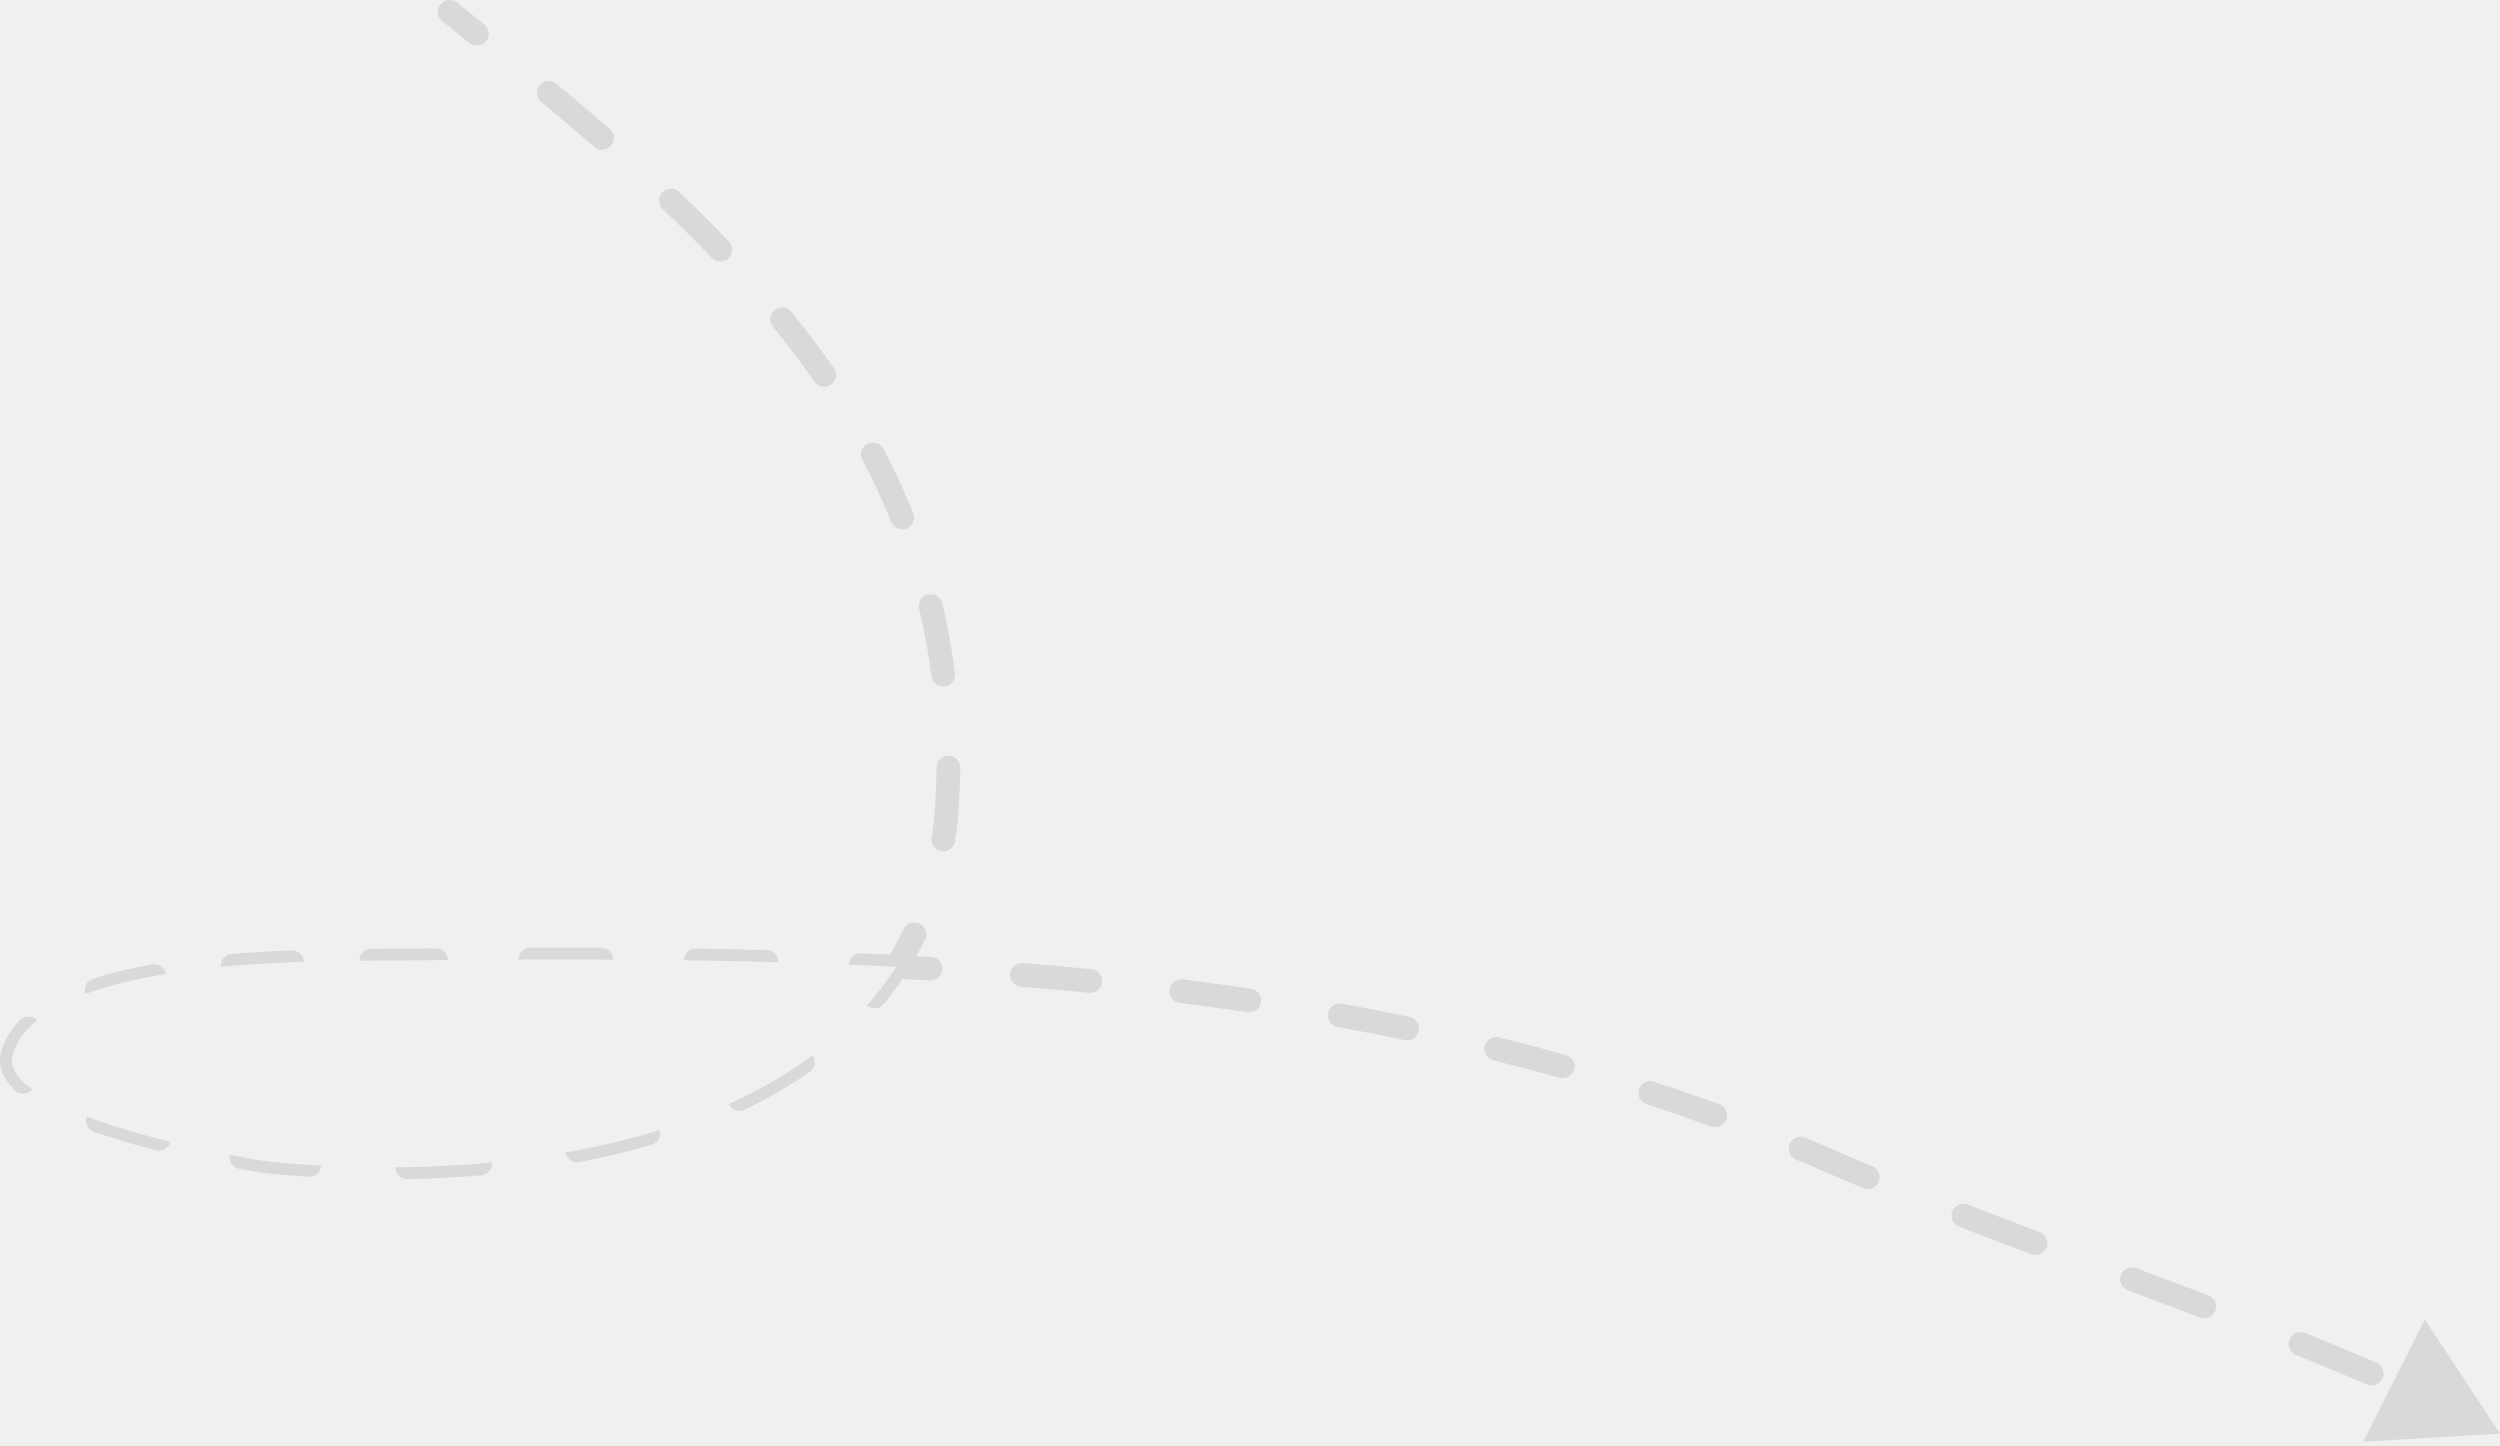
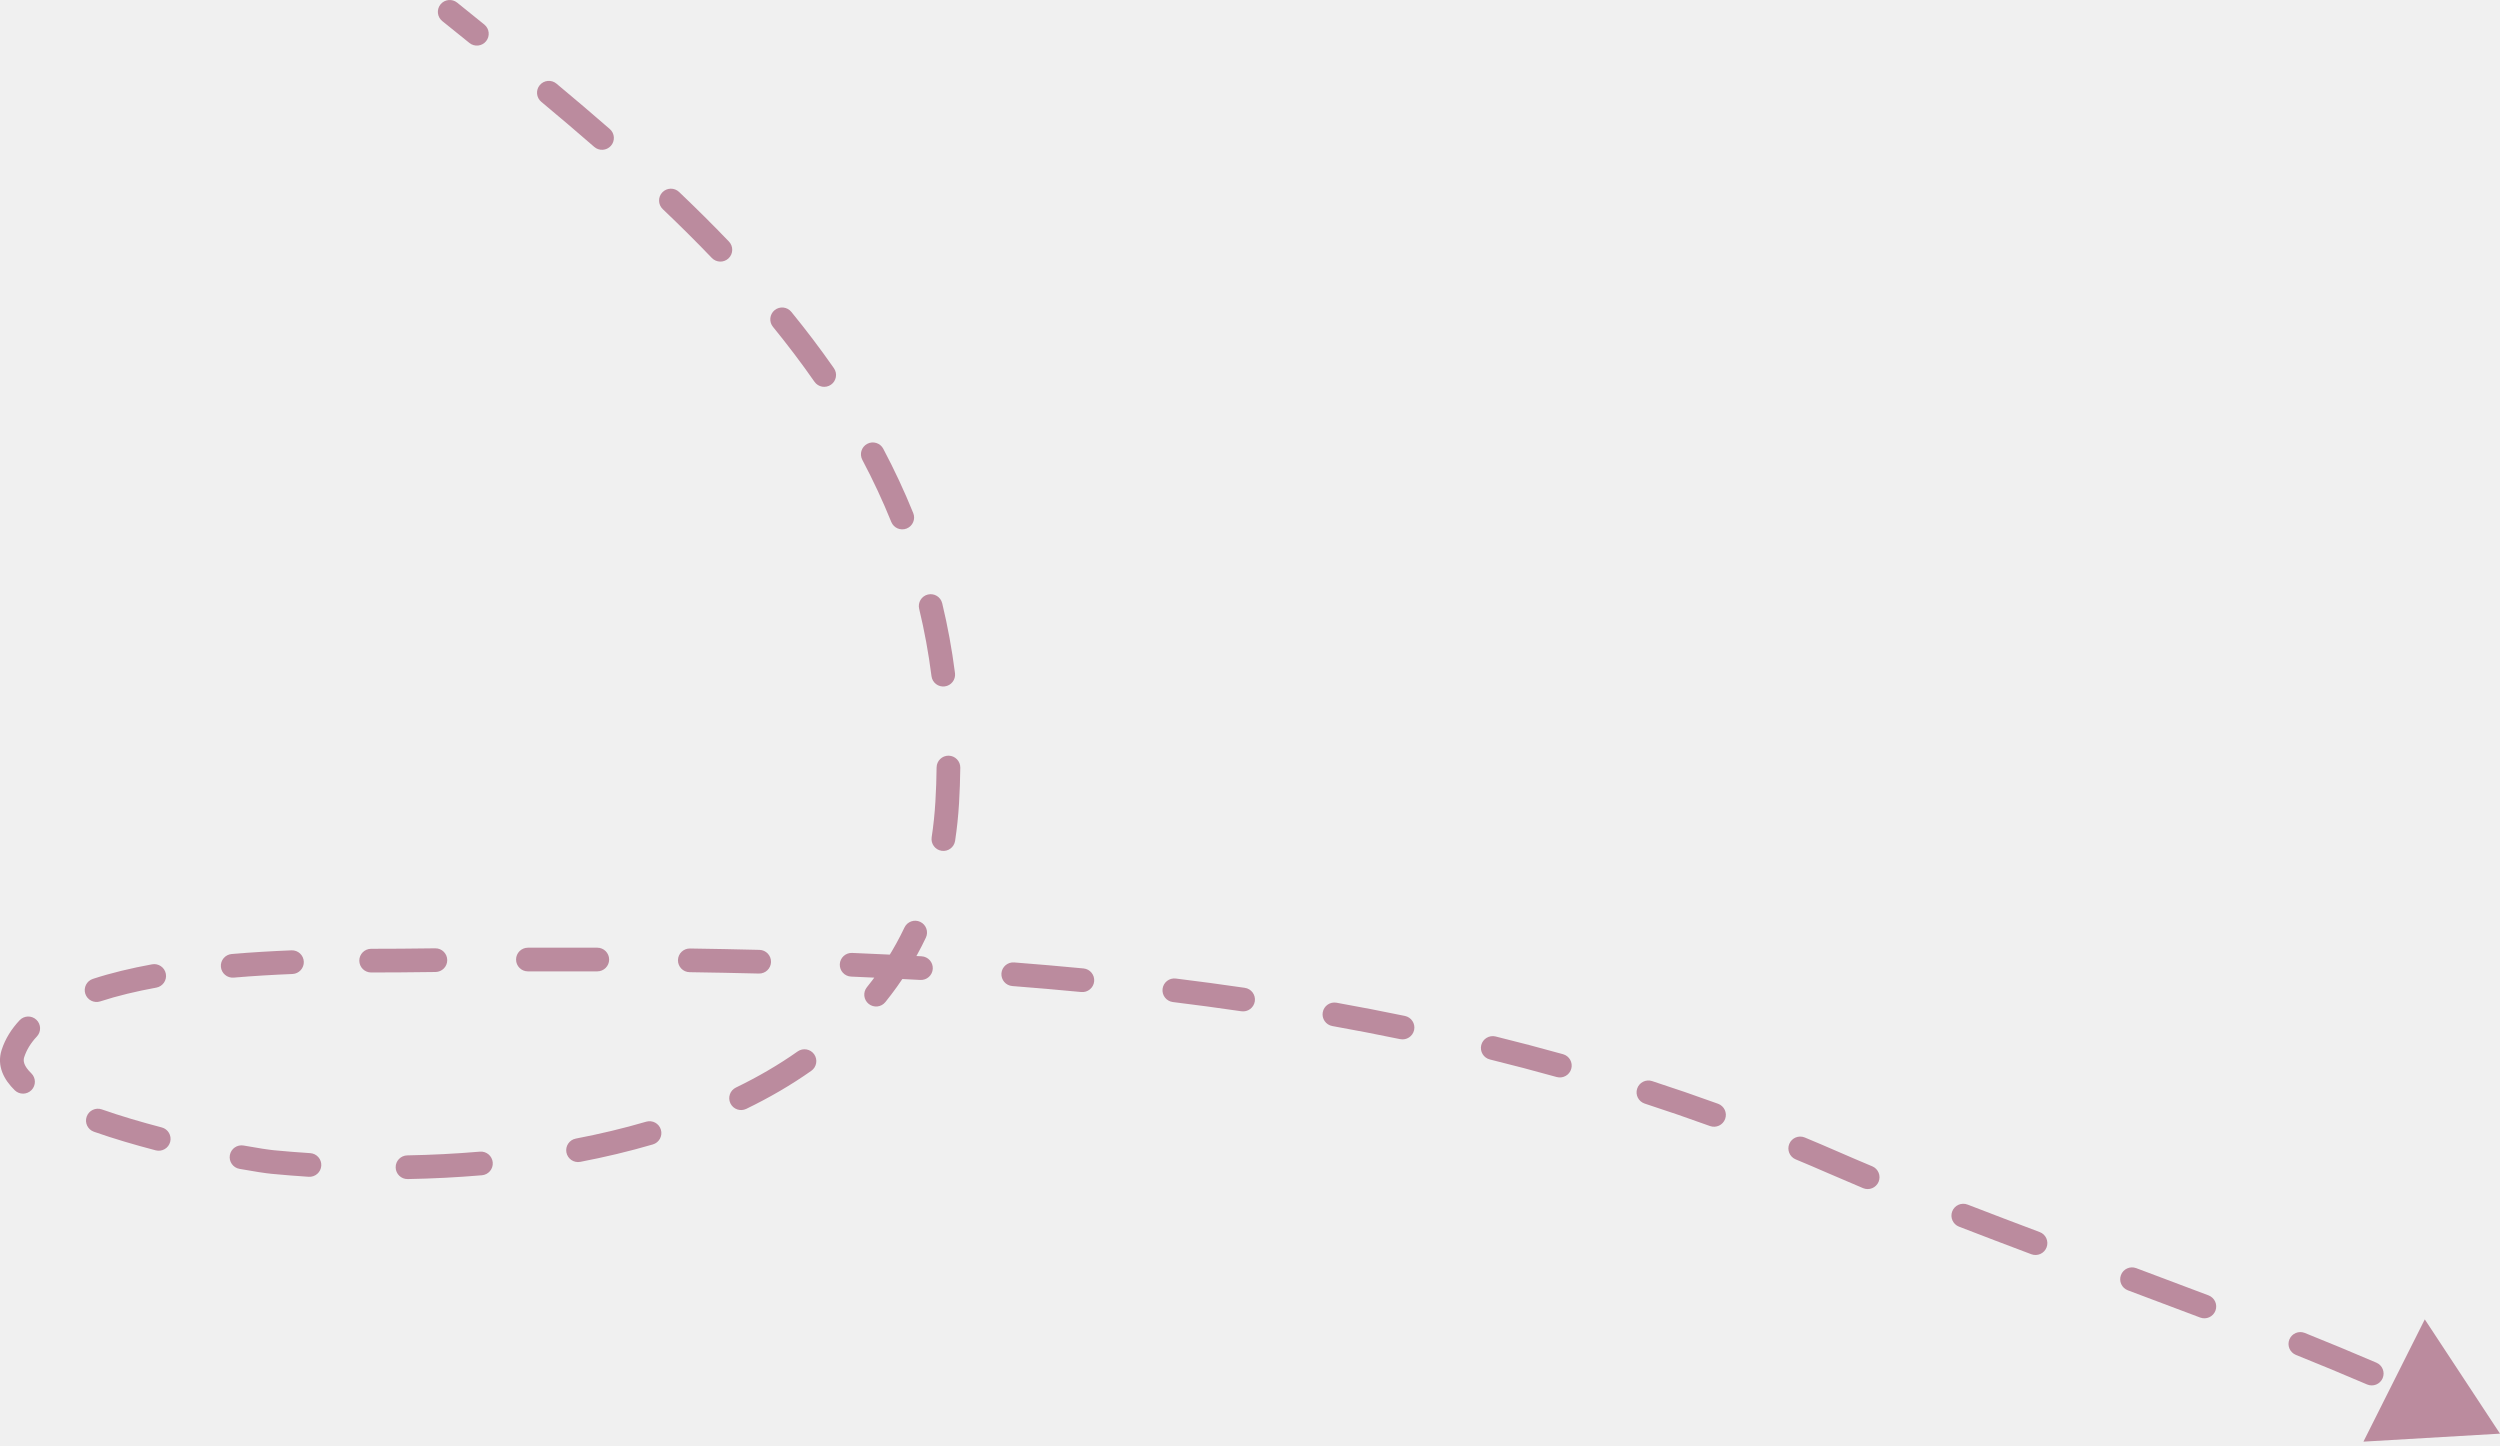
<svg xmlns="http://www.w3.org/2000/svg" width="211" height="122" viewBox="0 0 211 122" fill="none">
-   <mask id="path-1-outside-1_162_21425" maskUnits="userSpaceOnUse" x="-1" y="0" width="212" height="122" fill="black">
-     <rect fill="white" x="-1" width="212" height="122" />
-     <path d="M23.03 98.076C41.463 99.835 65.827 96.923 75.639 81.599C61.797 80.9 47.819 80.909 33.819 81.068C28.042 81.134 3.828 80.51 1.091 88.918C-0.533 93.906 20.115 97.798 23.03 98.076Z" />
-   </mask>
-   <path d="M38.269 0.611C38.054 0.437 37.739 0.471 37.566 0.686C37.393 0.901 37.427 1.216 37.642 1.389L38.269 0.611ZM79.945 67.724L79.446 67.694L79.446 67.694L79.945 67.724ZM23.03 98.076L23.077 97.579L23.077 97.579L23.03 98.076ZM1.091 88.918L1.566 89.073L1.566 89.073L1.091 88.918ZM33.819 81.068L33.814 80.569L33.814 80.569L33.819 81.068ZM154.634 98.076L154.434 98.535L154.434 98.535L154.634 98.076ZM211 121L207.826 116.177L205.236 121.337L211 121ZM39.934 3.238C40.149 3.412 40.463 3.378 40.637 3.164C40.811 2.949 40.777 2.634 40.562 2.46L39.934 3.238ZM46.645 7.442C46.433 7.265 46.117 7.293 45.94 7.505C45.764 7.718 45.792 8.033 46.004 8.21L46.645 7.442ZM50.482 12.021C50.691 12.203 51.006 12.181 51.188 11.973C51.369 11.765 51.348 11.449 51.139 11.268L50.482 12.021ZM56.969 16.563C56.77 16.372 56.453 16.38 56.263 16.58C56.072 16.78 56.08 17.096 56.28 17.287L56.969 16.563ZM60.439 21.425C60.63 21.625 60.947 21.632 61.146 21.441C61.346 21.25 61.352 20.933 61.161 20.734L60.439 21.425ZM66.4 26.636C66.225 26.422 65.91 26.39 65.696 26.565C65.482 26.739 65.45 27.054 65.625 27.268L66.4 26.636ZM69.152 31.935C69.31 32.162 69.622 32.218 69.848 32.06C70.075 31.902 70.131 31.59 69.973 31.364L69.152 31.935ZM74.105 38.108C73.976 37.864 73.673 37.772 73.429 37.901C73.185 38.03 73.092 38.333 73.221 38.577L74.105 38.108ZM75.688 43.866C75.791 44.122 76.082 44.245 76.338 44.142C76.594 44.038 76.718 43.747 76.615 43.491L75.688 43.866ZM79.036 51.032C78.971 50.764 78.701 50.599 78.432 50.663C78.164 50.728 77.999 50.998 78.063 51.267L79.036 51.032ZM79.114 57.005C79.148 57.279 79.398 57.472 79.672 57.438C79.946 57.403 80.14 57.153 80.106 56.879L79.114 57.005ZM80.549 64.785C80.553 64.509 80.331 64.282 80.055 64.279C79.779 64.276 79.553 64.497 79.549 64.773L80.549 64.785ZM79.121 70.777C79.079 71.05 79.267 71.306 79.54 71.348C79.812 71.39 80.068 71.203 80.11 70.93L79.121 70.777ZM77.623 79.069C77.743 78.82 77.639 78.522 77.39 78.402C77.141 78.282 76.842 78.386 76.722 78.635L77.623 79.069ZM73.436 83.783C73.261 83.997 73.292 84.312 73.506 84.487C73.719 84.662 74.034 84.63 74.209 84.417L73.436 83.783ZM68.049 90.063C68.276 89.905 68.331 89.594 68.173 89.367C68.015 89.141 67.704 89.085 67.477 89.243L68.049 90.063ZM62.202 92.301C61.953 92.42 61.848 92.719 61.967 92.968C62.087 93.217 62.386 93.322 62.635 93.202L62.202 92.301ZM54.852 96.142C55.117 96.065 55.269 95.787 55.192 95.522C55.115 95.257 54.837 95.105 54.572 95.182L54.852 96.142ZM48.604 96.605C48.333 96.656 48.155 96.918 48.206 97.189C48.258 97.46 48.52 97.639 48.791 97.587L48.604 96.605ZM40.571 98.699C40.846 98.676 41.05 98.434 41.027 98.159C41.004 97.884 40.762 97.68 40.486 97.703L40.571 98.699ZM34.343 98.015C34.067 98.02 33.848 98.248 33.853 98.524C33.858 98.8 34.086 99.02 34.362 99.015L34.343 98.015ZM26.078 98.821C26.353 98.839 26.591 98.63 26.609 98.354C26.626 98.079 26.417 97.841 26.142 97.823L26.078 98.821ZM20.474 97.175C20.202 97.126 19.942 97.306 19.892 97.578C19.843 97.849 20.023 98.109 20.295 98.159L20.474 97.175ZM13.27 96.605C13.537 96.675 13.811 96.515 13.88 96.248C13.95 95.98 13.79 95.707 13.523 95.638L13.27 96.605ZM8.424 94.104C8.164 94.013 7.878 94.15 7.787 94.41C7.695 94.671 7.832 94.956 8.093 95.048L8.424 94.104ZM1.595 91.662C1.793 91.855 2.11 91.85 2.302 91.653C2.495 91.455 2.491 91.138 2.293 90.945L1.595 91.662ZM2.748 87.137C2.937 86.936 2.927 86.619 2.726 86.43C2.525 86.241 2.208 86.251 2.019 86.452L2.748 87.137ZM7.996 83.092C7.733 83.178 7.59 83.46 7.676 83.722C7.761 83.985 8.044 84.128 8.306 84.043L7.996 83.092ZM13.105 82.863C13.376 82.813 13.556 82.553 13.506 82.281C13.457 82.01 13.196 81.83 12.924 81.879L13.105 82.863ZM19.597 81.017C19.322 81.04 19.118 81.282 19.142 81.558C19.165 81.833 19.407 82.037 19.682 82.013L19.597 81.017ZM24.662 81.707C24.938 81.695 25.153 81.463 25.142 81.187C25.131 80.911 24.898 80.696 24.622 80.707L24.662 81.707ZM31.324 80.578C31.047 80.579 30.824 80.803 30.825 81.08C30.826 81.356 31.051 81.579 31.327 81.578L31.324 80.578ZM36.812 81.537C37.088 81.534 37.31 81.308 37.307 81.032C37.304 80.756 37.078 80.534 36.802 80.537L36.812 81.537ZM44.773 80.484C44.497 80.485 44.274 80.71 44.275 80.986C44.275 81.262 44.5 81.485 44.776 81.484L44.773 80.484ZM50.748 81.486C51.024 81.487 51.249 81.264 51.25 80.988C51.251 80.712 51.028 80.487 50.752 80.486L50.748 81.486ZM58.725 80.561C58.449 80.556 58.221 80.777 58.217 81.053C58.213 81.329 58.433 81.556 58.709 81.56L58.725 80.561ZM64.678 81.684C64.955 81.691 65.184 81.473 65.191 81.197C65.199 80.921 64.981 80.692 64.705 80.684L64.678 81.684ZM72.676 80.959C72.4 80.947 72.167 81.161 72.155 81.437C72.143 81.713 72.357 81.946 72.633 81.958L72.676 80.959ZM78.504 82.254C78.78 82.27 79.016 82.06 79.032 81.784C79.048 81.508 78.837 81.272 78.562 81.256L78.504 82.254ZM86.283 81.785C86.008 81.763 85.767 81.968 85.745 82.244C85.723 82.519 85.928 82.76 86.203 82.782L86.283 81.785ZM91.968 83.293C92.243 83.32 92.487 83.12 92.514 82.845C92.541 82.57 92.34 82.325 92.066 82.298L91.968 83.293ZM99.76 83.157C99.486 83.122 99.236 83.316 99.201 83.59C99.167 83.864 99.361 84.114 99.635 84.149L99.76 83.157ZM105.367 84.933C105.64 84.973 105.894 84.784 105.935 84.511C105.975 84.238 105.786 83.984 105.513 83.943L105.367 84.933ZM113.155 85.201C112.883 85.152 112.623 85.332 112.573 85.604C112.524 85.876 112.704 86.136 112.976 86.185L113.155 85.201ZM118.652 87.293C118.922 87.349 119.187 87.176 119.244 86.905C119.3 86.635 119.127 86.37 118.856 86.314L118.652 87.293ZM126.409 88.038C126.141 87.971 125.87 88.135 125.803 88.403C125.736 88.671 125.9 88.942 126.168 89.008L126.409 88.038ZM131.757 90.486C132.023 90.56 132.299 90.405 132.373 90.139C132.448 89.873 132.293 89.597 132.027 89.523L131.757 90.486ZM139.442 91.77C139.18 91.685 138.898 91.828 138.812 92.091C138.726 92.353 138.87 92.635 139.132 92.721L139.442 91.77ZM144.596 94.605C144.856 94.699 145.143 94.565 145.237 94.306C145.331 94.046 145.197 93.76 144.938 93.665L144.596 94.605ZM152.16 96.478C151.905 96.372 151.612 96.492 151.506 96.747C151.4 97.002 151.521 97.295 151.776 97.401L152.16 96.478ZM157.438 99.819C157.693 99.926 157.986 99.806 158.093 99.551C158.199 99.296 158.079 99.003 157.825 98.897L157.438 99.819ZM165.882 102.132C165.625 102.032 165.335 102.16 165.235 102.417C165.136 102.675 165.263 102.964 165.521 103.064L165.882 102.132ZM171.621 105.39C171.88 105.487 172.168 105.356 172.265 105.098C172.363 104.839 172.232 104.551 171.974 104.454L171.621 105.39ZM180.119 107.499C179.86 107.402 179.572 107.533 179.475 107.792C179.379 108.051 179.51 108.339 179.769 108.435L180.119 107.499ZM185.871 110.733C186.129 110.831 186.418 110.702 186.516 110.444C186.614 110.186 186.484 109.897 186.226 109.798L185.871 110.733ZM194.337 112.964C194.081 112.86 193.789 112.985 193.686 113.241C193.583 113.497 193.707 113.788 193.963 113.891L194.337 112.964ZM199.978 116.388C200.231 116.497 200.525 116.38 200.635 116.127C200.744 115.873 200.626 115.579 200.373 115.47L199.978 116.388ZM208.306 119.088C208.057 118.968 207.758 119.071 207.637 119.319C207.516 119.567 207.619 119.866 207.868 119.987L208.306 119.088ZM37.642 1.389C38.407 2.006 39.171 2.622 39.934 3.238L40.562 2.46C39.799 1.844 39.035 1.227 38.269 0.611L37.642 1.389ZM46.004 8.21C47.518 9.472 49.013 10.741 50.482 12.021L51.139 11.268C49.663 9.981 48.162 8.707 46.645 7.442L46.004 8.21ZM56.28 17.287C57.708 18.646 59.097 20.024 60.439 21.425L61.161 20.734C59.807 19.32 58.407 17.931 56.969 16.563L56.28 17.287ZM65.625 27.268C66.865 28.79 68.044 30.344 69.152 31.935L69.973 31.364C68.849 29.75 67.655 28.176 66.4 26.636L65.625 27.268ZM73.221 38.577C74.131 40.292 74.956 42.053 75.688 43.866L76.615 43.491C75.87 41.646 75.03 39.853 74.105 38.108L73.221 38.577ZM78.063 51.267C78.511 53.124 78.864 55.035 79.114 57.005L80.106 56.879C79.851 54.873 79.492 52.926 79.036 51.032L78.063 51.267ZM79.549 64.773C79.538 65.734 79.504 66.707 79.446 67.694L80.444 67.753C80.503 66.75 80.538 65.761 80.549 64.785L79.549 64.773ZM79.446 67.694C79.383 68.757 79.275 69.784 79.121 70.777L80.11 70.93C80.268 69.904 80.38 68.846 80.444 67.753L79.446 67.694ZM76.722 78.635C76.27 79.574 75.767 80.471 75.218 81.329L76.06 81.868C76.631 80.977 77.153 80.044 77.623 79.069L76.722 78.635ZM75.218 81.329C74.669 82.186 74.074 83.004 73.436 83.783L74.209 84.417C74.872 83.608 75.49 82.758 76.06 81.868L75.218 81.329ZM67.477 89.243C65.837 90.388 64.07 91.404 62.202 92.301L62.635 93.202C64.546 92.285 66.361 91.242 68.049 90.063L67.477 89.243ZM54.572 95.182C52.631 95.747 50.634 96.219 48.604 96.605L48.791 97.587C50.849 97.195 52.877 96.717 54.852 96.142L54.572 95.182ZM40.486 97.703C38.434 97.877 36.379 97.978 34.343 98.015L34.362 99.015C36.418 98.978 38.495 98.875 40.571 98.699L40.486 97.703ZM26.142 97.823C25.105 97.757 24.082 97.675 23.077 97.579L22.982 98.574C23.997 98.671 25.03 98.754 26.078 98.821L26.142 97.823ZM23.077 97.579C22.627 97.536 21.706 97.399 20.474 97.175L20.295 98.159C21.532 98.384 22.488 98.527 22.982 98.574L23.077 97.579ZM13.523 95.638C11.802 95.189 10.047 94.674 8.424 94.104L8.093 95.048C9.749 95.629 11.532 96.152 13.27 96.605L13.523 95.638ZM2.293 90.945C1.579 90.251 1.381 89.642 1.566 89.073L0.615 88.763C0.261 89.854 0.754 90.843 1.595 91.662L2.293 90.945ZM1.566 89.073C1.795 88.369 2.195 87.726 2.748 87.137L2.019 86.452C1.38 87.133 0.896 87.9 0.615 88.763L1.566 89.073ZM8.306 84.043C9.776 83.563 11.4 83.175 13.105 82.863L12.924 81.879C11.189 82.198 9.519 82.595 7.996 83.092L8.306 84.043ZM19.682 82.013C21.387 81.867 23.07 81.771 24.662 81.707L24.622 80.707C23.018 80.772 21.32 80.87 19.597 81.017L19.682 82.013ZM31.327 81.578C32.339 81.575 33.193 81.576 33.825 81.568L33.814 80.569C33.187 80.576 32.343 80.575 31.324 80.578L31.327 81.578ZM33.825 81.568C34.821 81.557 35.816 81.546 36.812 81.537L36.802 80.537C35.806 80.547 34.81 80.557 33.814 80.569L33.825 81.568ZM44.776 81.484C46.768 81.478 48.759 81.478 50.748 81.486L50.752 80.486C48.76 80.478 46.767 80.478 44.773 80.484L44.776 81.484ZM58.709 81.56C60.701 81.591 62.691 81.632 64.678 81.684L64.705 80.684C62.713 80.632 60.72 80.591 58.725 80.561L58.709 81.56ZM72.633 81.958C73.627 82.001 74.621 82.048 75.614 82.098L75.664 81.099C74.669 81.049 73.673 81.002 72.676 80.959L72.633 81.958ZM75.614 82.098C76.578 82.147 77.541 82.199 78.504 82.254L78.562 81.256C77.597 81.2 76.631 81.148 75.664 81.099L75.614 82.098ZM86.203 82.782C88.128 82.935 90.05 83.105 91.968 83.293L92.066 82.298C90.141 82.109 88.214 81.939 86.283 81.785L86.203 82.782ZM99.635 84.149C101.55 84.389 103.46 84.65 105.367 84.933L105.513 83.943C103.599 83.66 101.681 83.398 99.76 83.157L99.635 84.149ZM112.976 86.185C114.873 86.53 116.765 86.898 118.652 87.293L118.856 86.314C116.961 85.918 115.06 85.547 113.155 85.201L112.976 86.185ZM126.168 89.008C128.037 89.473 129.9 89.965 131.757 90.486L132.027 89.523C130.16 88.999 128.287 88.505 126.409 88.038L126.168 89.008ZM139.132 92.721C140.96 93.318 142.781 93.945 144.596 94.605L144.938 93.665C143.112 93.002 141.281 92.371 139.442 91.77L139.132 92.721ZM151.776 97.401C152.664 97.77 153.55 98.148 154.434 98.535L154.834 97.618C153.945 97.23 153.053 96.85 152.16 96.478L151.776 97.401ZM154.434 98.535C155.421 98.966 156.423 99.394 157.438 99.819L157.825 98.897C156.814 98.473 155.816 98.047 154.834 97.618L154.434 98.535ZM165.521 103.064C167.529 103.842 169.566 104.616 171.621 105.39L171.974 104.454C169.92 103.681 167.886 102.908 165.882 102.132L165.521 103.064ZM179.769 108.435C181.805 109.196 183.842 109.961 185.871 110.733L186.226 109.798C184.195 109.025 182.155 108.26 180.119 107.499L179.769 108.435ZM193.963 113.891C195.998 114.71 198.007 115.541 199.978 116.388L200.373 115.47C198.393 114.619 196.377 113.785 194.337 112.964L193.963 113.891ZM38.583 0.221C38.153 -0.125 37.523 -0.057 37.177 0.373C36.83 0.803 36.898 1.432 37.328 1.779L38.583 0.221ZM79.945 67.724L78.947 67.665L78.947 67.665L79.945 67.724ZM23.03 98.076L23.125 97.081L23.125 97.081L23.03 98.076ZM1.091 88.918L2.042 89.228L2.042 89.228L1.091 88.918ZM33.819 81.068L33.808 80.069L33.808 80.069L33.819 81.068ZM154.634 98.076L154.234 98.993L154.234 98.993L154.634 98.076ZM211 121L204.652 111.355L199.473 121.675L211 121ZM39.62 3.627C40.049 3.974 40.679 3.907 41.026 3.478C41.373 3.048 41.306 2.419 40.877 2.072L39.62 3.627ZM46.965 7.058C46.541 6.704 45.91 6.761 45.556 7.185C45.203 7.609 45.26 8.24 45.684 8.594L46.965 7.058ZM50.154 12.398C50.57 12.761 51.202 12.718 51.565 12.302C51.928 11.885 51.884 11.253 51.468 10.891L50.154 12.398ZM57.314 16.201C56.914 15.82 56.281 15.835 55.901 16.235C55.52 16.635 55.535 17.268 55.935 17.649L57.314 16.201ZM60.078 21.771C60.46 22.17 61.093 22.184 61.492 21.802C61.891 21.419 61.905 20.787 61.523 20.388L60.078 21.771ZM66.787 26.32C66.438 25.892 65.808 25.828 65.38 26.177C64.952 26.526 64.888 27.156 65.237 27.584L66.787 26.32ZM68.742 32.221C69.058 32.674 69.681 32.786 70.134 32.47C70.587 32.155 70.699 31.531 70.383 31.078L68.742 32.221ZM74.547 37.874C74.288 37.386 73.683 37.2 73.195 37.459C72.707 37.718 72.521 38.323 72.78 38.811L74.547 37.874ZM75.224 44.053C75.431 44.565 76.013 44.812 76.526 44.606C77.038 44.399 77.285 43.816 77.078 43.304L75.224 44.053ZM79.522 50.915C79.392 50.378 78.852 50.048 78.315 50.177C77.778 50.307 77.448 50.847 77.577 51.384L79.522 50.915ZM78.618 57.067C78.687 57.615 79.188 58.003 79.735 57.934C80.283 57.864 80.671 57.364 80.602 56.816L78.618 57.067ZM81.049 64.791C81.056 64.239 80.613 63.786 80.061 63.779C79.509 63.773 79.056 64.216 79.049 64.768L81.049 64.791ZM78.627 70.701C78.543 71.247 78.918 71.758 79.463 71.842C80.009 71.926 80.52 71.552 80.604 71.006L78.627 70.701ZM78.073 79.286C78.313 78.789 78.105 78.191 77.607 77.951C77.11 77.711 76.512 77.92 76.272 78.418L78.073 79.286ZM73.049 83.467C72.699 83.894 72.762 84.524 73.189 84.874C73.616 85.224 74.246 85.161 74.596 84.733L73.049 83.467ZM68.336 90.473C68.789 90.157 68.899 89.534 68.583 89.081C68.267 88.628 67.644 88.517 67.191 88.834L68.336 90.473ZM61.986 91.85C61.488 92.089 61.278 92.686 61.517 93.184C61.756 93.682 62.353 93.892 62.851 93.653L61.986 91.85ZM54.992 96.622C55.522 96.468 55.827 95.913 55.672 95.383C55.518 94.852 54.963 94.547 54.432 94.702L54.992 96.622ZM48.511 96.113C47.968 96.217 47.612 96.74 47.715 97.283C47.818 97.825 48.342 98.181 48.884 98.078L48.511 96.113ZM40.613 99.197C41.163 99.151 41.572 98.667 41.525 98.117C41.478 97.566 40.995 97.158 40.444 97.205L40.613 99.197ZM34.334 97.515C33.782 97.525 33.343 97.981 33.353 98.533C33.363 99.085 33.818 99.525 34.371 99.515L34.334 97.515ZM26.046 99.32C26.597 99.356 27.072 98.938 27.108 98.386C27.143 97.835 26.725 97.36 26.174 97.324L26.046 99.32ZM20.563 96.683C20.02 96.584 19.499 96.945 19.401 97.488C19.302 98.031 19.662 98.552 20.206 98.651L20.563 96.683ZM13.144 97.089C13.678 97.228 14.225 96.908 14.364 96.374C14.504 95.839 14.183 95.293 13.649 95.154L13.144 97.089ZM8.59 93.632C8.069 93.45 7.498 93.724 7.315 94.245C7.132 94.766 7.406 95.337 7.927 95.519L8.59 93.632ZM1.246 92.02C1.642 92.406 2.275 92.397 2.66 92.001C3.046 91.606 3.037 90.973 2.642 90.587L1.246 92.02ZM3.113 87.479C3.491 87.077 3.471 86.444 3.068 86.066C2.666 85.688 2.033 85.708 1.655 86.11L3.113 87.479ZM7.841 82.617C7.316 82.788 7.029 83.353 7.2 83.878C7.372 84.403 7.936 84.689 8.461 84.518L7.841 82.617ZM13.195 83.355C13.738 83.255 14.098 82.734 13.998 82.191C13.899 81.648 13.377 81.288 12.834 81.388L13.195 83.355ZM19.555 80.519C19.004 80.566 18.596 81.05 18.643 81.6C18.691 82.15 19.175 82.558 19.725 82.511L19.555 80.519ZM24.682 82.206C25.234 82.184 25.663 81.718 25.641 81.167C25.619 80.615 25.154 80.185 24.602 80.208L24.682 82.206ZM31.322 80.078C30.77 80.08 30.323 80.529 30.325 81.081C30.327 81.633 30.776 82.08 31.328 82.078L31.322 80.078ZM36.817 82.037C37.369 82.032 37.812 81.58 37.807 81.027C37.802 80.475 37.35 80.032 36.797 80.037L36.817 82.037ZM44.771 79.984C44.219 79.986 43.773 80.435 43.775 80.987C43.776 81.54 44.225 81.986 44.778 81.984L44.771 79.984ZM50.746 81.986C51.299 81.988 51.748 81.542 51.75 80.99C51.752 80.437 51.306 79.988 50.754 79.986L50.746 81.986ZM58.733 80.061C58.181 80.052 57.726 80.493 57.717 81.045C57.709 81.597 58.15 82.052 58.702 82.06L58.733 80.061ZM64.665 82.184C65.218 82.198 65.677 81.763 65.691 81.21C65.706 80.658 65.27 80.199 64.718 80.185L64.665 82.184ZM72.698 80.46C72.146 80.436 71.679 80.864 71.655 81.416C71.631 81.967 72.059 82.434 72.611 82.458L72.698 80.46ZM78.475 82.754C79.026 82.785 79.499 82.364 79.531 81.813C79.563 81.261 79.142 80.789 78.591 80.757L78.475 82.754ZM86.323 81.287C85.772 81.243 85.29 81.653 85.246 82.204C85.202 82.754 85.613 83.236 86.164 83.28L86.323 81.287ZM91.919 83.791C92.469 83.845 92.958 83.443 93.012 82.894C93.066 82.344 92.664 81.855 92.114 81.801L91.919 83.791ZM99.822 82.66C99.274 82.592 98.774 82.98 98.705 83.528C98.636 84.076 99.025 84.576 99.573 84.645L99.822 82.66ZM105.293 85.427C105.84 85.508 106.348 85.131 106.429 84.585C106.51 84.038 106.133 83.53 105.587 83.449L105.293 85.427ZM113.244 84.71C112.701 84.611 112.18 84.971 112.081 85.515C111.983 86.058 112.343 86.579 112.887 86.677L113.244 84.71ZM118.55 87.782C119.09 87.895 119.62 87.548 119.733 87.008C119.846 86.467 119.499 85.937 118.959 85.824L118.55 87.782ZM126.529 87.553C125.993 87.42 125.451 87.746 125.318 88.282C125.185 88.818 125.511 89.361 126.047 89.494L126.529 87.553ZM131.622 90.967C132.154 91.116 132.706 90.806 132.855 90.274C133.004 89.742 132.694 89.19 132.162 89.041L131.622 90.967ZM139.598 91.295C139.073 91.124 138.508 91.41 138.337 91.935C138.165 92.46 138.452 93.025 138.977 93.196L139.598 91.295ZM144.425 95.075C144.944 95.264 145.518 94.996 145.707 94.477C145.896 93.958 145.628 93.384 145.109 93.195L144.425 95.075ZM152.352 96.016C151.842 95.804 151.257 96.045 151.045 96.555C150.833 97.065 151.074 97.65 151.584 97.863L152.352 96.016ZM157.245 100.28C157.754 100.494 158.34 100.254 158.554 99.744C158.767 99.235 158.527 98.649 158.018 98.436L157.245 100.28ZM166.063 101.666C165.548 101.466 164.969 101.722 164.769 102.237C164.57 102.751 164.825 103.331 165.34 103.53L166.063 101.666ZM171.445 105.858C171.962 106.052 172.539 105.791 172.733 105.274C172.928 104.757 172.667 104.18 172.15 103.986L171.445 105.858ZM180.294 107.03C179.777 106.837 179.2 107.1 179.007 107.617C178.814 108.134 179.076 108.71 179.594 108.904L180.294 107.03ZM185.693 111.2C186.209 111.397 186.787 111.138 186.983 110.622C187.18 110.105 186.92 109.528 186.404 109.331L185.693 111.2ZM194.523 112.5C194.011 112.293 193.429 112.542 193.222 113.054C193.016 113.566 193.264 114.149 193.777 114.355L194.523 112.5ZM199.78 116.848C200.288 117.066 200.876 116.831 201.094 116.324C201.312 115.817 201.077 115.228 200.57 115.01L199.78 116.848ZM208.525 118.639C208.028 118.397 207.43 118.603 207.188 119.1C206.946 119.596 207.152 120.195 207.649 120.437L208.525 118.639ZM37.328 1.779C38.093 2.395 38.858 3.011 39.62 3.627L40.877 2.072C40.113 1.454 39.348 0.838 38.583 0.221L37.328 1.779ZM45.684 8.594C47.195 9.854 48.688 11.121 50.154 12.398L51.468 10.891C49.988 9.601 48.485 8.325 46.965 7.058L45.684 8.594ZM55.935 17.649C57.358 19.004 58.742 20.376 60.078 21.771L61.523 20.388C60.162 18.968 58.756 17.574 57.314 16.201L55.935 17.649ZM65.237 27.584C66.47 29.097 67.642 30.641 68.742 32.221L70.383 31.078C69.252 29.453 68.05 27.869 66.787 26.32L65.237 27.584ZM72.78 38.811C73.681 40.512 74.499 42.258 75.224 44.053L77.078 43.304C76.326 41.442 75.479 39.634 74.547 37.874L72.78 38.811ZM77.577 51.384C78.021 53.224 78.37 55.117 78.618 57.067L80.602 56.816C80.345 54.792 79.982 52.827 79.522 50.915L77.577 51.384ZM79.049 64.768C79.039 65.72 79.005 66.686 78.947 67.665L80.944 67.782C81.003 66.772 81.038 65.775 81.049 64.791L79.049 64.768ZM78.947 67.665C78.885 68.712 78.778 69.724 78.627 70.701L80.604 71.006C80.764 69.964 80.878 68.89 80.944 67.782L78.947 67.665ZM76.272 78.418C75.828 79.338 75.335 80.218 74.797 81.059L76.481 82.138C77.062 81.23 77.595 80.28 78.073 79.286L76.272 78.418ZM74.797 81.059C74.259 81.9 73.675 82.702 73.049 83.467L74.596 84.733C75.27 83.91 75.9 83.045 76.481 82.138L74.797 81.059ZM67.191 88.834C65.575 89.962 63.831 90.964 61.986 91.85L62.851 93.653C64.784 92.725 66.622 91.669 68.336 90.473L67.191 88.834ZM54.432 94.702C52.508 95.262 50.526 95.73 48.511 96.113L48.884 98.078C50.957 97.684 53 97.202 54.992 96.622L54.432 94.702ZM40.444 97.205C38.403 97.378 36.359 97.478 34.334 97.515L34.371 99.515C36.437 99.477 38.526 99.374 40.613 99.197L40.444 97.205ZM26.174 97.324C25.142 97.258 24.125 97.176 23.125 97.081L22.935 99.072C23.955 99.169 24.993 99.252 26.046 99.32L26.174 97.324ZM23.125 97.081C22.696 97.04 21.792 96.906 20.563 96.683L20.206 98.651C21.445 98.876 22.418 99.023 22.935 99.072L23.125 97.081ZM13.649 95.154C11.938 94.707 10.197 94.196 8.59 93.632L7.927 95.519C9.6 96.107 11.396 96.633 13.144 97.089L13.649 95.154ZM2.642 90.587C1.992 89.955 1.942 89.536 2.042 89.228L0.14 88.609C-0.3 89.96 0.341 91.139 1.246 92.02L2.642 90.587ZM2.042 89.228C2.245 88.604 2.602 88.023 3.113 87.479L1.655 86.11C0.973 86.836 0.447 87.666 0.14 88.609L2.042 89.228ZM8.461 84.518C9.904 84.047 11.506 83.664 13.195 83.355L12.834 81.388C11.083 81.709 9.39 82.111 7.841 82.617L8.461 84.518ZM19.725 82.511C21.421 82.366 23.096 82.27 24.682 82.206L24.602 80.208C22.992 80.273 21.286 80.371 19.555 80.519L19.725 82.511ZM31.328 82.078C32.337 82.075 33.196 82.076 33.831 82.068L33.808 80.069C33.184 80.076 32.345 80.075 31.322 80.078L31.328 82.078ZM33.831 82.068C34.826 82.057 35.822 82.046 36.817 82.037L36.797 80.037C35.801 80.047 34.805 80.057 33.808 80.069L33.831 82.068ZM44.778 81.984C46.769 81.978 48.758 81.978 50.746 81.986L50.754 79.986C48.761 79.978 46.766 79.978 44.771 79.984L44.778 81.984ZM58.702 82.06C60.692 82.091 62.68 82.132 64.665 82.184L64.718 80.185C62.725 80.132 60.729 80.091 58.733 80.061L58.702 82.06ZM72.611 82.458C73.604 82.501 74.597 82.547 75.588 82.597L75.689 80.6C74.693 80.549 73.695 80.503 72.698 80.46L72.611 82.458ZM75.588 82.597C76.551 82.646 77.514 82.698 78.475 82.754L78.591 80.757C77.624 80.701 76.657 80.649 75.689 80.6L75.588 82.597ZM86.164 83.28C88.086 83.433 90.004 83.603 91.919 83.791L92.114 81.801C90.187 81.612 88.256 81.441 86.323 81.287L86.164 83.28ZM99.573 84.645C101.484 84.885 103.391 85.145 105.293 85.427L105.587 83.449C103.669 83.165 101.747 82.902 99.822 82.66L99.573 84.645ZM112.887 86.677C114.78 87.021 116.667 87.389 118.55 87.782L118.959 85.824C117.059 85.427 115.154 85.056 113.244 84.71L112.887 86.677ZM126.047 89.494C127.911 89.957 129.77 90.447 131.622 90.967L132.162 89.041C130.29 88.516 128.412 88.02 126.529 87.553L126.047 89.494ZM138.977 93.196C140.8 93.791 142.616 94.417 144.425 95.075L145.109 93.195C143.278 92.53 141.441 91.897 139.598 91.295L138.977 93.196ZM151.584 97.863C152.469 98.231 153.352 98.608 154.234 98.993L155.035 97.16C154.142 96.77 153.248 96.389 152.352 96.016L151.584 97.863ZM154.234 98.993C155.223 99.425 156.228 99.854 157.245 100.28L158.018 98.436C157.009 98.013 156.014 97.588 155.035 97.16L154.234 98.993ZM165.34 103.53C167.35 104.309 169.389 105.084 171.445 105.858L172.15 103.986C170.097 103.213 168.064 102.441 166.063 101.666L165.34 103.53ZM179.594 108.904C181.629 109.664 183.666 110.429 185.693 111.2L186.404 109.331C184.371 108.557 182.331 107.792 180.294 107.03L179.594 108.904ZM193.777 114.355C195.808 115.173 197.813 116.002 199.78 116.848L200.57 115.01C198.586 114.158 196.567 113.322 194.523 112.5L193.777 114.355Z" fill="#D9D9D9" fill-opacity="0.99" mask="url(#path-1-outside-1_162_21425)" />
+   <path d="M38.583 0.221C38.153 -0.125 37.523 -0.057 37.177 0.373C36.83 0.803 36.898 1.432 37.328 1.779L38.583 0.221ZM79.945 67.724L80.944 67.782L79.945 67.724ZM23.03 98.076L23.125 97.081L23.03 98.076ZM1.091 88.918L0.14 88.609L1.091 88.918ZM33.819 81.068L33.831 82.068L33.819 81.068ZM154.634 98.076L154.234 98.993L154.234 98.993L154.634 98.076ZM211 121L204.652 111.355L199.473 121.675L211 121ZM39.62 3.627C40.049 3.974 40.679 3.907 41.026 3.478C41.373 3.048 41.306 2.419 40.877 2.072L39.62 3.627ZM46.965 7.058C46.541 6.704 45.91 6.761 45.556 7.185C45.203 7.609 45.26 8.24 45.684 8.594L46.965 7.058ZM50.154 12.398C50.57 12.761 51.202 12.718 51.565 12.302C51.928 11.885 51.884 11.253 51.468 10.891L50.154 12.398ZM57.314 16.201C56.914 15.82 56.281 15.835 55.901 16.235C55.52 16.635 55.535 17.268 55.935 17.649L57.314 16.201ZM60.078 21.771C60.461 22.17 61.093 22.184 61.492 21.802C61.891 21.42 61.905 20.787 61.523 20.388L60.078 21.771ZM66.787 26.32C66.438 25.892 65.808 25.828 65.38 26.177C64.952 26.526 64.888 27.156 65.237 27.584L66.787 26.32ZM68.742 32.221C69.058 32.674 69.681 32.786 70.134 32.47C70.587 32.155 70.699 31.531 70.383 31.078L68.742 32.221ZM74.547 37.874C74.288 37.386 73.683 37.2 73.195 37.459C72.707 37.718 72.521 38.323 72.78 38.811L74.547 37.874ZM75.224 44.053C75.431 44.565 76.013 44.812 76.526 44.606C77.038 44.399 77.285 43.816 77.078 43.304L75.224 44.053ZM79.522 50.915C79.392 50.378 78.852 50.048 78.315 50.177C77.778 50.307 77.448 50.847 77.577 51.384L79.522 50.915ZM78.618 57.067C78.687 57.615 79.188 58.003 79.735 57.934C80.283 57.864 80.671 57.364 80.602 56.816L78.618 57.067ZM81.049 64.791C81.056 64.239 80.613 63.786 80.061 63.779C79.509 63.773 79.056 64.216 79.049 64.768L81.049 64.791ZM78.632 70.667C78.549 71.213 78.924 71.724 79.47 71.807C80.016 71.89 80.526 71.516 80.61 70.969L78.632 70.667ZM78.144 79.138C78.381 78.639 78.169 78.043 77.67 77.806C77.171 77.569 76.575 77.781 76.338 78.28L78.144 79.138ZM73.166 83.322C72.819 83.752 72.887 84.382 73.317 84.728C73.746 85.075 74.376 85.008 74.723 84.578L73.166 83.322ZM68.475 90.376C68.926 90.057 69.034 89.433 68.716 88.982C68.397 88.531 67.773 88.423 67.322 88.741L68.475 90.376ZM62.112 91.789C61.615 92.029 61.407 92.627 61.648 93.125C61.888 93.622 62.486 93.83 62.984 93.589L62.112 91.789ZM55.102 96.59C55.632 96.434 55.936 95.879 55.78 95.349C55.625 94.819 55.069 94.515 54.539 94.671L55.102 96.59ZM48.599 96.097C48.057 96.2 47.701 96.724 47.805 97.267C47.909 97.809 48.433 98.165 48.975 98.061L48.599 96.097ZM40.675 99.192C41.226 99.145 41.634 98.661 41.587 98.111C41.539 97.56 41.055 97.152 40.505 97.199L40.675 99.192ZM34.375 97.514C33.823 97.524 33.383 97.98 33.394 98.532C33.404 99.085 33.86 99.524 34.412 99.514L34.375 97.514ZM26.054 99.321C26.605 99.356 27.081 98.938 27.116 98.387C27.151 97.836 26.733 97.36 26.182 97.325L26.054 99.321ZM20.563 96.683C20.02 96.584 19.499 96.945 19.401 97.488C19.302 98.031 19.662 98.552 20.206 98.651L20.563 96.683ZM13.144 97.089C13.678 97.228 14.225 96.908 14.364 96.374C14.504 95.839 14.183 95.293 13.649 95.154L13.144 97.089ZM8.59 93.632C8.069 93.45 7.498 93.724 7.315 94.245C7.132 94.766 7.406 95.337 7.927 95.519L8.59 93.632ZM1.246 92.02C1.642 92.406 2.275 92.397 2.66 92.001C3.046 91.606 3.037 90.973 2.642 90.587L1.246 92.02ZM3.113 87.479C3.491 87.077 3.471 86.444 3.068 86.066C2.666 85.688 2.033 85.708 1.655 86.11L3.113 87.479ZM7.841 82.617C7.316 82.788 7.029 83.353 7.2 83.878C7.372 84.403 7.936 84.689 8.461 84.518L7.841 82.617ZM13.195 83.355C13.738 83.255 14.098 82.734 13.998 82.191C13.899 81.648 13.377 81.288 12.834 81.388L13.195 83.355ZM19.555 80.519C19.004 80.566 18.596 81.05 18.643 81.6C18.691 82.15 19.175 82.558 19.725 82.511L19.555 80.519ZM24.682 82.206C25.234 82.184 25.663 81.718 25.641 81.167C25.619 80.615 25.154 80.185 24.602 80.208L24.682 82.206ZM31.322 80.078C30.77 80.08 30.323 80.529 30.325 81.081C30.327 81.633 30.776 82.08 31.328 82.078L31.322 80.078ZM36.757 82.037C37.309 82.032 37.753 81.58 37.747 81.028C37.742 80.476 37.29 80.032 36.738 80.038L36.757 82.037ZM44.552 79.985C44 79.987 43.554 80.436 43.556 80.988C43.557 81.541 44.006 81.987 44.559 81.985L44.552 79.985ZM50.408 81.984C50.961 81.986 51.41 81.54 51.412 80.988C51.413 80.436 50.967 79.986 50.415 79.985L50.408 81.984ZM58.234 80.053C57.682 80.045 57.228 80.486 57.22 81.038C57.212 81.591 57.653 82.045 58.205 82.053L58.234 80.053ZM64.049 82.168C64.601 82.182 65.06 81.746 65.074 81.194C65.088 80.641 64.651 80.183 64.099 80.169L64.049 82.168ZM71.919 80.427C71.368 80.404 70.902 80.833 70.879 81.385C70.856 81.936 71.285 82.402 71.837 82.425L71.919 80.427ZM77.672 82.708C78.223 82.739 78.695 82.317 78.726 81.765C78.757 81.214 78.335 80.742 77.783 80.711L77.672 82.708ZM85.596 81.229C85.045 81.187 84.564 81.599 84.521 82.149C84.479 82.7 84.89 83.181 85.441 83.223L85.596 81.229ZM91.257 83.727C91.806 83.779 92.295 83.377 92.347 82.827C92.4 82.277 91.997 81.789 91.448 81.736L91.257 83.727ZM99.236 82.588C98.688 82.52 98.189 82.909 98.121 83.458C98.053 84.006 98.443 84.505 98.991 84.573L99.236 82.588ZM104.773 85.351C105.319 85.43 105.827 85.052 105.907 84.506C105.987 83.959 105.609 83.451 105.062 83.372L104.773 85.351ZM112.801 84.629C112.257 84.532 111.737 84.893 111.64 85.437C111.542 85.981 111.904 86.5 112.447 86.598L112.801 84.629ZM118.171 87.703C118.712 87.815 119.241 87.468 119.353 86.927C119.465 86.386 119.117 85.857 118.576 85.745L118.171 87.703ZM126.228 87.478C125.692 87.346 125.15 87.673 125.017 88.209C124.885 88.746 125.212 89.288 125.749 89.42L126.228 87.478ZM131.383 90.9C131.915 91.049 132.466 90.738 132.615 90.206C132.763 89.674 132.452 89.122 131.92 88.974L131.383 90.9ZM139.435 91.242C138.91 91.071 138.346 91.359 138.175 91.884C138.004 92.409 138.291 92.973 138.816 93.144L139.435 91.242ZM144.322 95.037C144.841 95.226 145.415 94.958 145.603 94.438C145.792 93.919 145.523 93.346 145.004 93.157L144.322 95.037ZM152.323 96.004C151.813 95.792 151.228 96.033 151.016 96.543C150.804 97.053 151.045 97.639 151.555 97.851L152.323 96.004ZM157.245 100.28C157.754 100.494 158.34 100.254 158.554 99.744C158.767 99.235 158.527 98.649 158.018 98.436L157.245 100.28ZM166.063 101.666C165.548 101.466 164.969 101.722 164.769 102.237C164.57 102.751 164.825 103.331 165.34 103.53L166.063 101.666ZM171.445 105.858C171.962 106.052 172.539 105.791 172.733 105.274C172.928 104.757 172.667 104.18 172.15 103.986L171.445 105.858ZM180.294 107.03C179.777 106.837 179.2 107.1 179.007 107.617C178.814 108.134 179.076 108.71 179.594 108.904L180.294 107.03ZM185.693 111.2C186.209 111.397 186.787 111.138 186.983 110.622C187.18 110.105 186.92 109.528 186.404 109.331L185.693 111.2ZM194.523 112.5C194.011 112.293 193.429 112.542 193.222 113.054C193.016 113.566 193.264 114.149 193.777 114.355L194.523 112.5ZM199.78 116.848C200.288 117.066 200.876 116.831 201.094 116.324C201.312 115.817 201.077 115.228 200.57 115.01L199.78 116.848ZM208.525 118.639C208.028 118.397 207.43 118.603 207.188 119.1C206.946 119.596 207.152 120.195 207.649 120.437L208.525 118.639ZM37.328 1.779C38.093 2.395 38.858 3.011 39.62 3.627L40.877 2.072C40.113 1.454 39.348 0.838 38.583 0.221L37.328 1.779ZM45.684 8.594C47.195 9.854 48.688 11.121 50.154 12.398L51.468 10.891C49.988 9.601 48.485 8.325 46.965 7.058L45.684 8.594ZM55.935 17.649C57.358 19.004 58.742 20.376 60.078 21.771L61.523 20.388C60.162 18.968 58.756 17.574 57.314 16.201L55.935 17.649ZM65.237 27.584C66.47 29.097 67.642 30.641 68.742 32.221L70.383 31.078C69.252 29.453 68.05 27.869 66.787 26.32L65.237 27.584ZM72.78 38.811C73.681 40.512 74.499 42.258 75.224 44.053L77.078 43.304C76.326 41.442 75.479 39.634 74.547 37.874L72.78 38.811ZM77.577 51.384C78.021 53.224 78.37 55.117 78.618 57.067L80.602 56.816C80.345 54.792 79.982 52.827 79.522 50.915L77.577 51.384ZM79.049 64.768C79.039 65.72 79.005 66.686 78.947 67.665L80.944 67.782C81.003 66.772 81.038 65.775 81.049 64.791L79.049 64.768ZM78.947 67.665C78.886 68.7 78.78 69.7 78.632 70.667L80.61 70.969C80.767 69.939 80.879 68.877 80.944 67.782L78.947 67.665ZM76.338 78.28C75.466 80.116 74.4 81.792 73.166 83.322L74.723 84.578C76.052 82.929 77.204 81.12 78.144 79.138L76.338 78.28ZM67.322 88.741C65.706 89.881 63.961 90.894 62.112 91.789L62.984 93.589C64.92 92.651 66.761 91.585 68.475 90.376L67.322 88.741ZM54.539 94.671C52.609 95.237 50.622 95.709 48.599 96.097L48.975 98.061C51.055 97.662 53.105 97.175 55.102 96.59L54.539 94.671ZM40.505 97.199C38.457 97.374 36.407 97.477 34.375 97.514L34.412 99.514C36.486 99.476 38.581 99.371 40.675 99.192L40.505 97.199ZM26.182 97.325C25.148 97.258 24.127 97.177 23.125 97.081L22.935 99.072C23.958 99.169 24.999 99.253 26.054 99.321L26.182 97.325ZM23.125 97.081C22.696 97.04 21.792 96.906 20.563 96.683L20.206 98.651C21.445 98.876 22.418 99.023 22.935 99.072L23.125 97.081ZM13.649 95.154C11.938 94.707 10.197 94.196 8.59 93.632L7.927 95.519C9.6 96.107 11.396 96.633 13.144 97.089L13.649 95.154ZM2.642 90.587C1.992 89.955 1.942 89.536 2.042 89.228L0.14 88.609C-0.3 89.96 0.341 91.139 1.246 92.02L2.642 90.587ZM2.042 89.228C2.245 88.604 2.602 88.023 3.113 87.479L1.655 86.11C0.973 86.836 0.447 87.666 0.14 88.609L2.042 89.228ZM8.461 84.518C9.904 84.047 11.506 83.664 13.195 83.355L12.834 81.388C11.083 81.709 9.39 82.111 7.841 82.617L8.461 84.518ZM19.725 82.511C21.421 82.366 23.096 82.27 24.682 82.206L24.602 80.208C22.992 80.273 21.286 80.371 19.555 80.519L19.725 82.511ZM31.328 82.078C32.337 82.075 33.196 82.076 33.831 82.068L33.808 80.069C33.184 80.076 32.345 80.075 31.322 80.078L31.328 82.078ZM33.831 82.068C34.806 82.057 35.782 82.047 36.757 82.037L36.738 80.038C35.761 80.047 34.785 80.057 33.808 80.069L33.831 82.068ZM44.559 81.985C46.51 81.979 48.46 81.978 50.408 81.984L50.415 79.985C48.462 79.978 46.507 79.979 44.552 79.985L44.559 81.985ZM58.205 82.053C60.155 82.082 62.103 82.119 64.049 82.168L64.099 80.169C62.146 80.12 60.191 80.082 58.234 80.053L58.205 82.053ZM71.837 82.425C73.785 82.506 75.73 82.6 77.672 82.708L77.783 80.711C75.831 80.602 73.876 80.508 71.919 80.427L71.837 82.425ZM85.441 83.223C87.383 83.374 89.322 83.541 91.257 83.727L91.448 81.736C89.5 81.549 87.549 81.381 85.596 81.229L85.441 83.223ZM98.991 84.573C100.923 84.811 102.85 85.07 104.773 85.351L105.062 83.372C103.124 83.088 101.182 82.828 99.236 82.588L98.991 84.573ZM112.447 86.598C114.36 86.942 116.268 87.309 118.171 87.703L118.576 85.745C116.656 85.347 114.731 84.976 112.801 84.629L112.447 86.598ZM125.749 89.42C127.633 89.885 129.511 90.378 131.383 90.9L131.92 88.974C130.029 88.446 128.131 87.948 126.228 87.478L125.749 89.42ZM138.816 93.144C140.658 93.743 142.494 94.374 144.322 95.037L145.004 93.157C143.154 92.486 141.298 91.848 139.435 91.242L138.816 93.144ZM151.555 97.851C152.45 98.223 153.343 98.603 154.234 98.993L155.035 97.16C154.133 96.766 153.229 96.381 152.323 96.004L151.555 97.851ZM154.234 98.993C155.223 99.425 156.228 99.854 157.245 100.28L158.018 98.436C157.009 98.013 156.014 97.588 155.035 97.16L154.234 98.993ZM165.34 103.53C167.35 104.309 169.389 105.084 171.445 105.858L172.15 103.986C170.097 103.213 168.064 102.441 166.063 101.666L165.34 103.53ZM179.594 108.904C181.629 109.664 183.666 110.429 185.693 111.2L186.404 109.331C184.371 108.557 182.331 107.792 180.294 107.03L179.594 108.904ZM193.777 114.355C195.808 115.173 197.813 116.002 199.78 116.848L200.57 115.01C198.586 114.158 196.567 113.322 194.523 112.5L193.777 114.355Z" fill="#BB8B9E" />
</svg>
